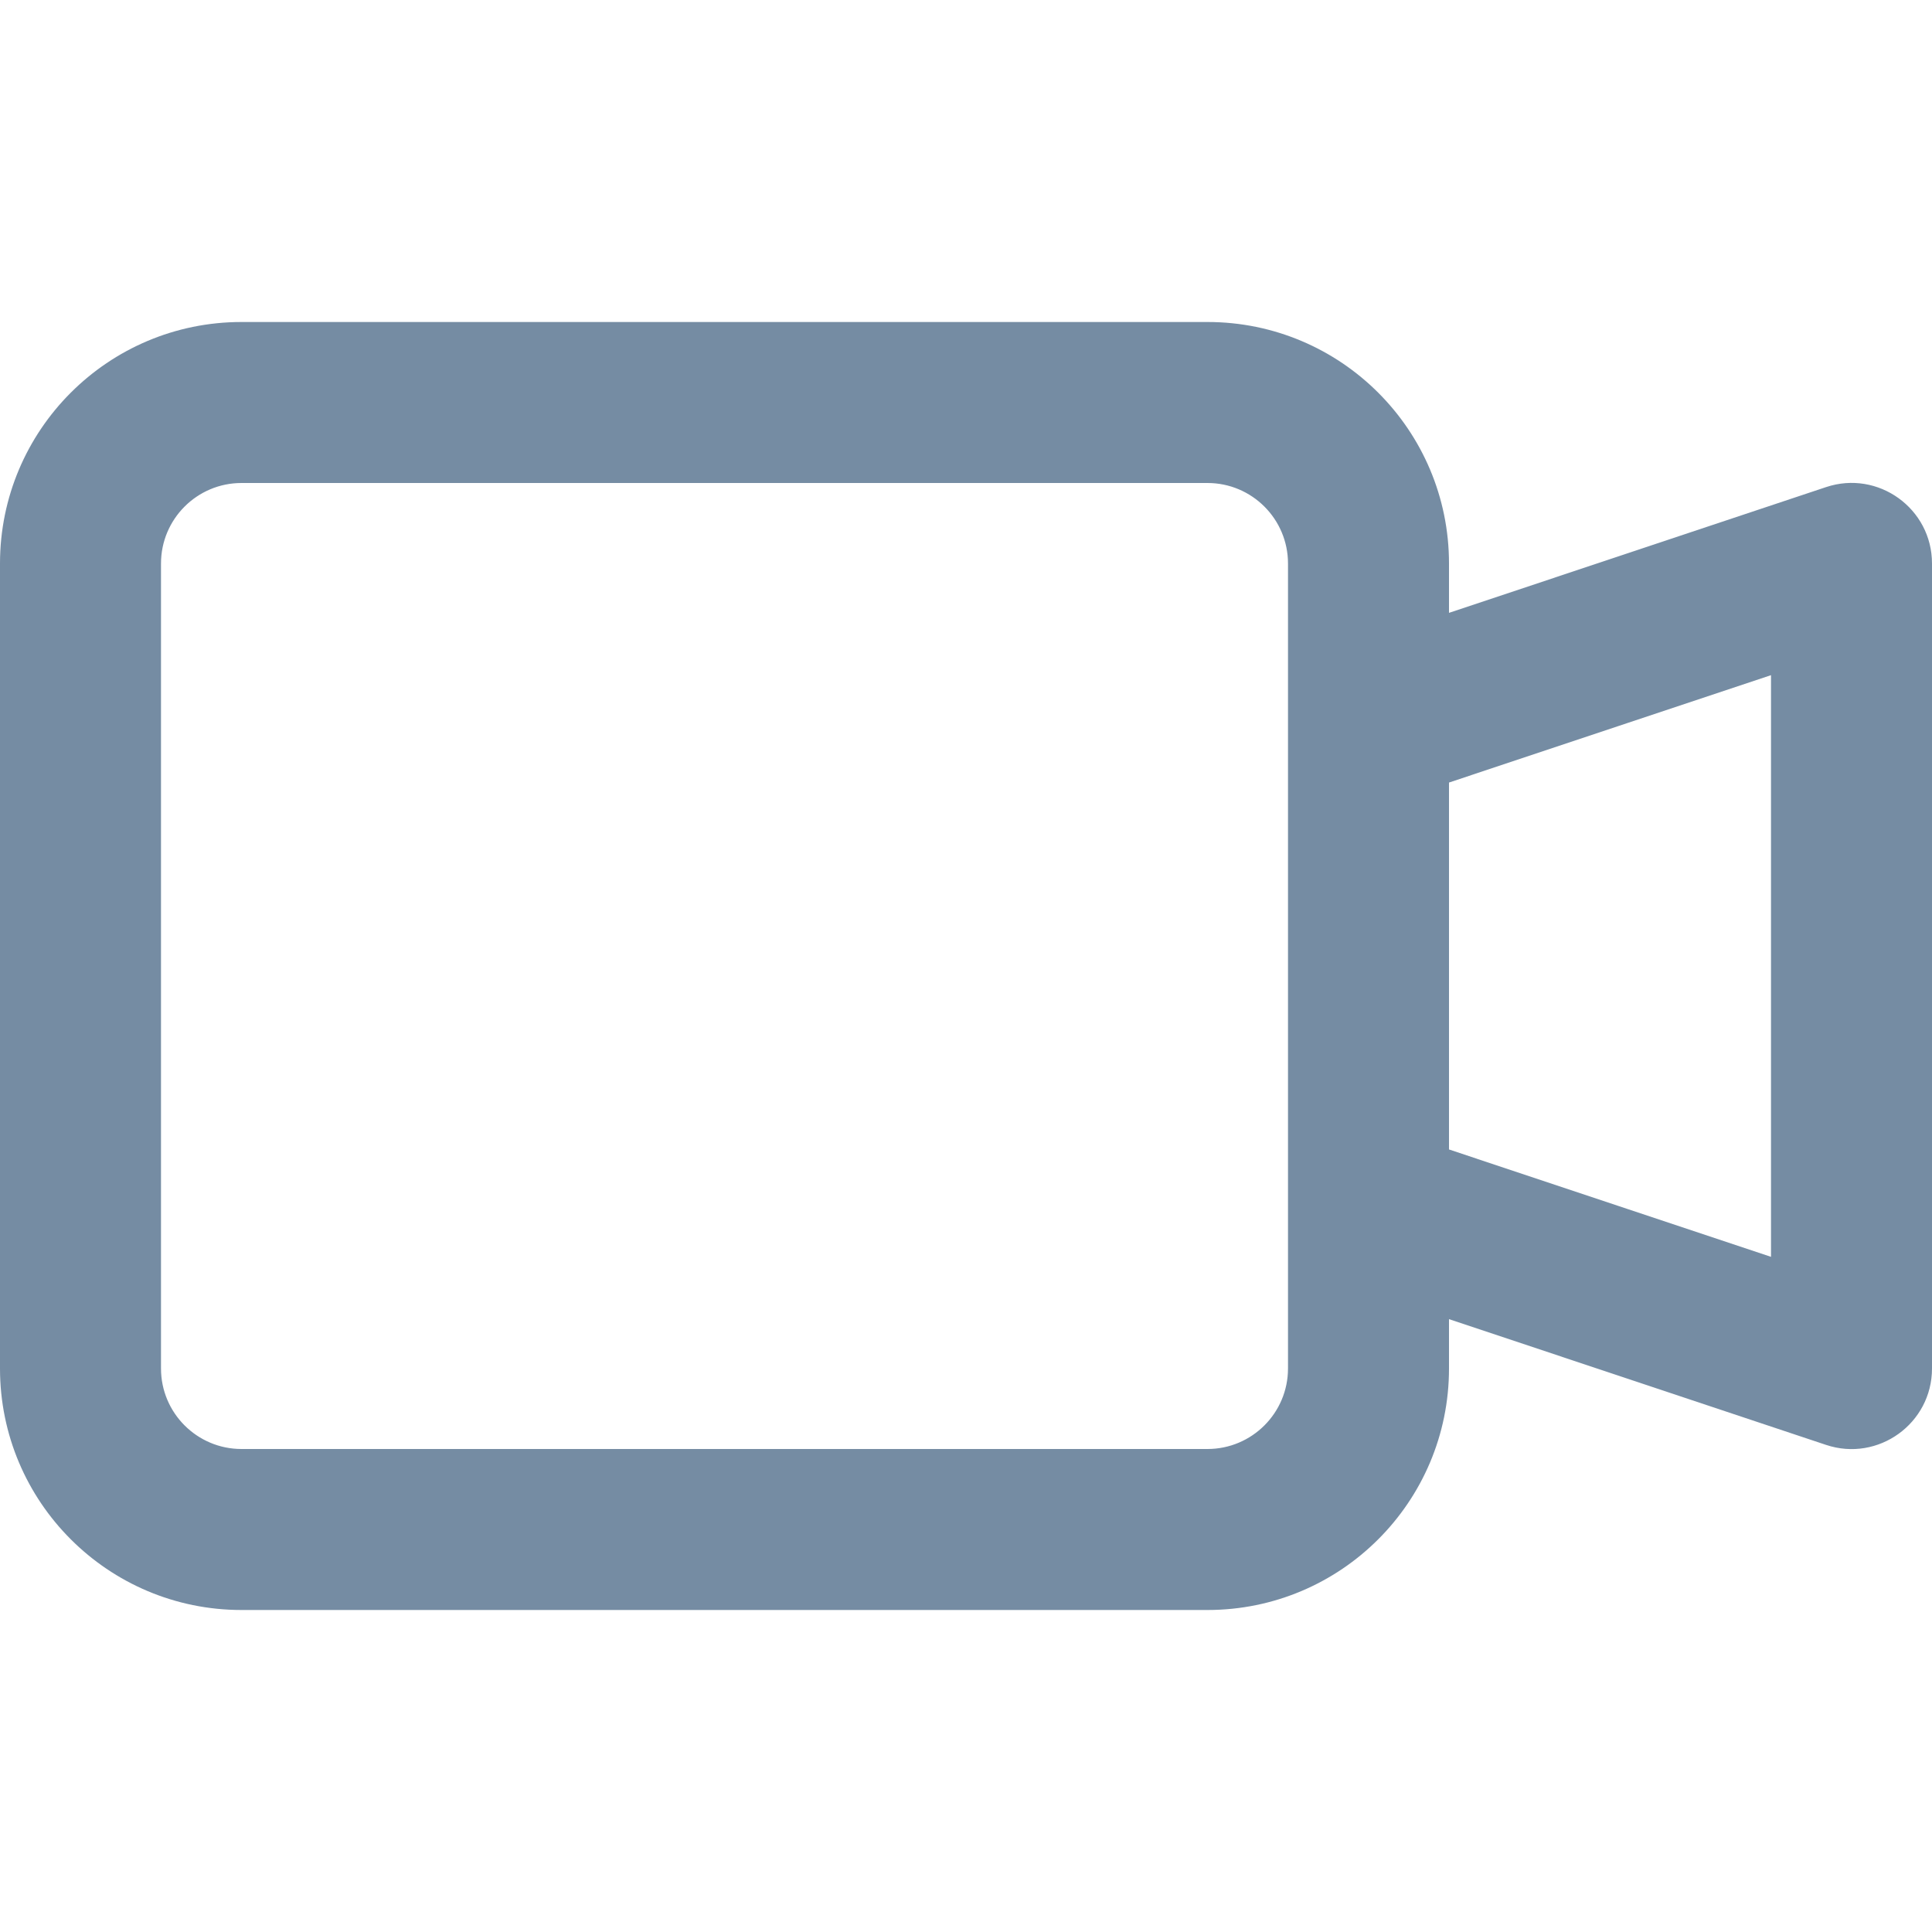
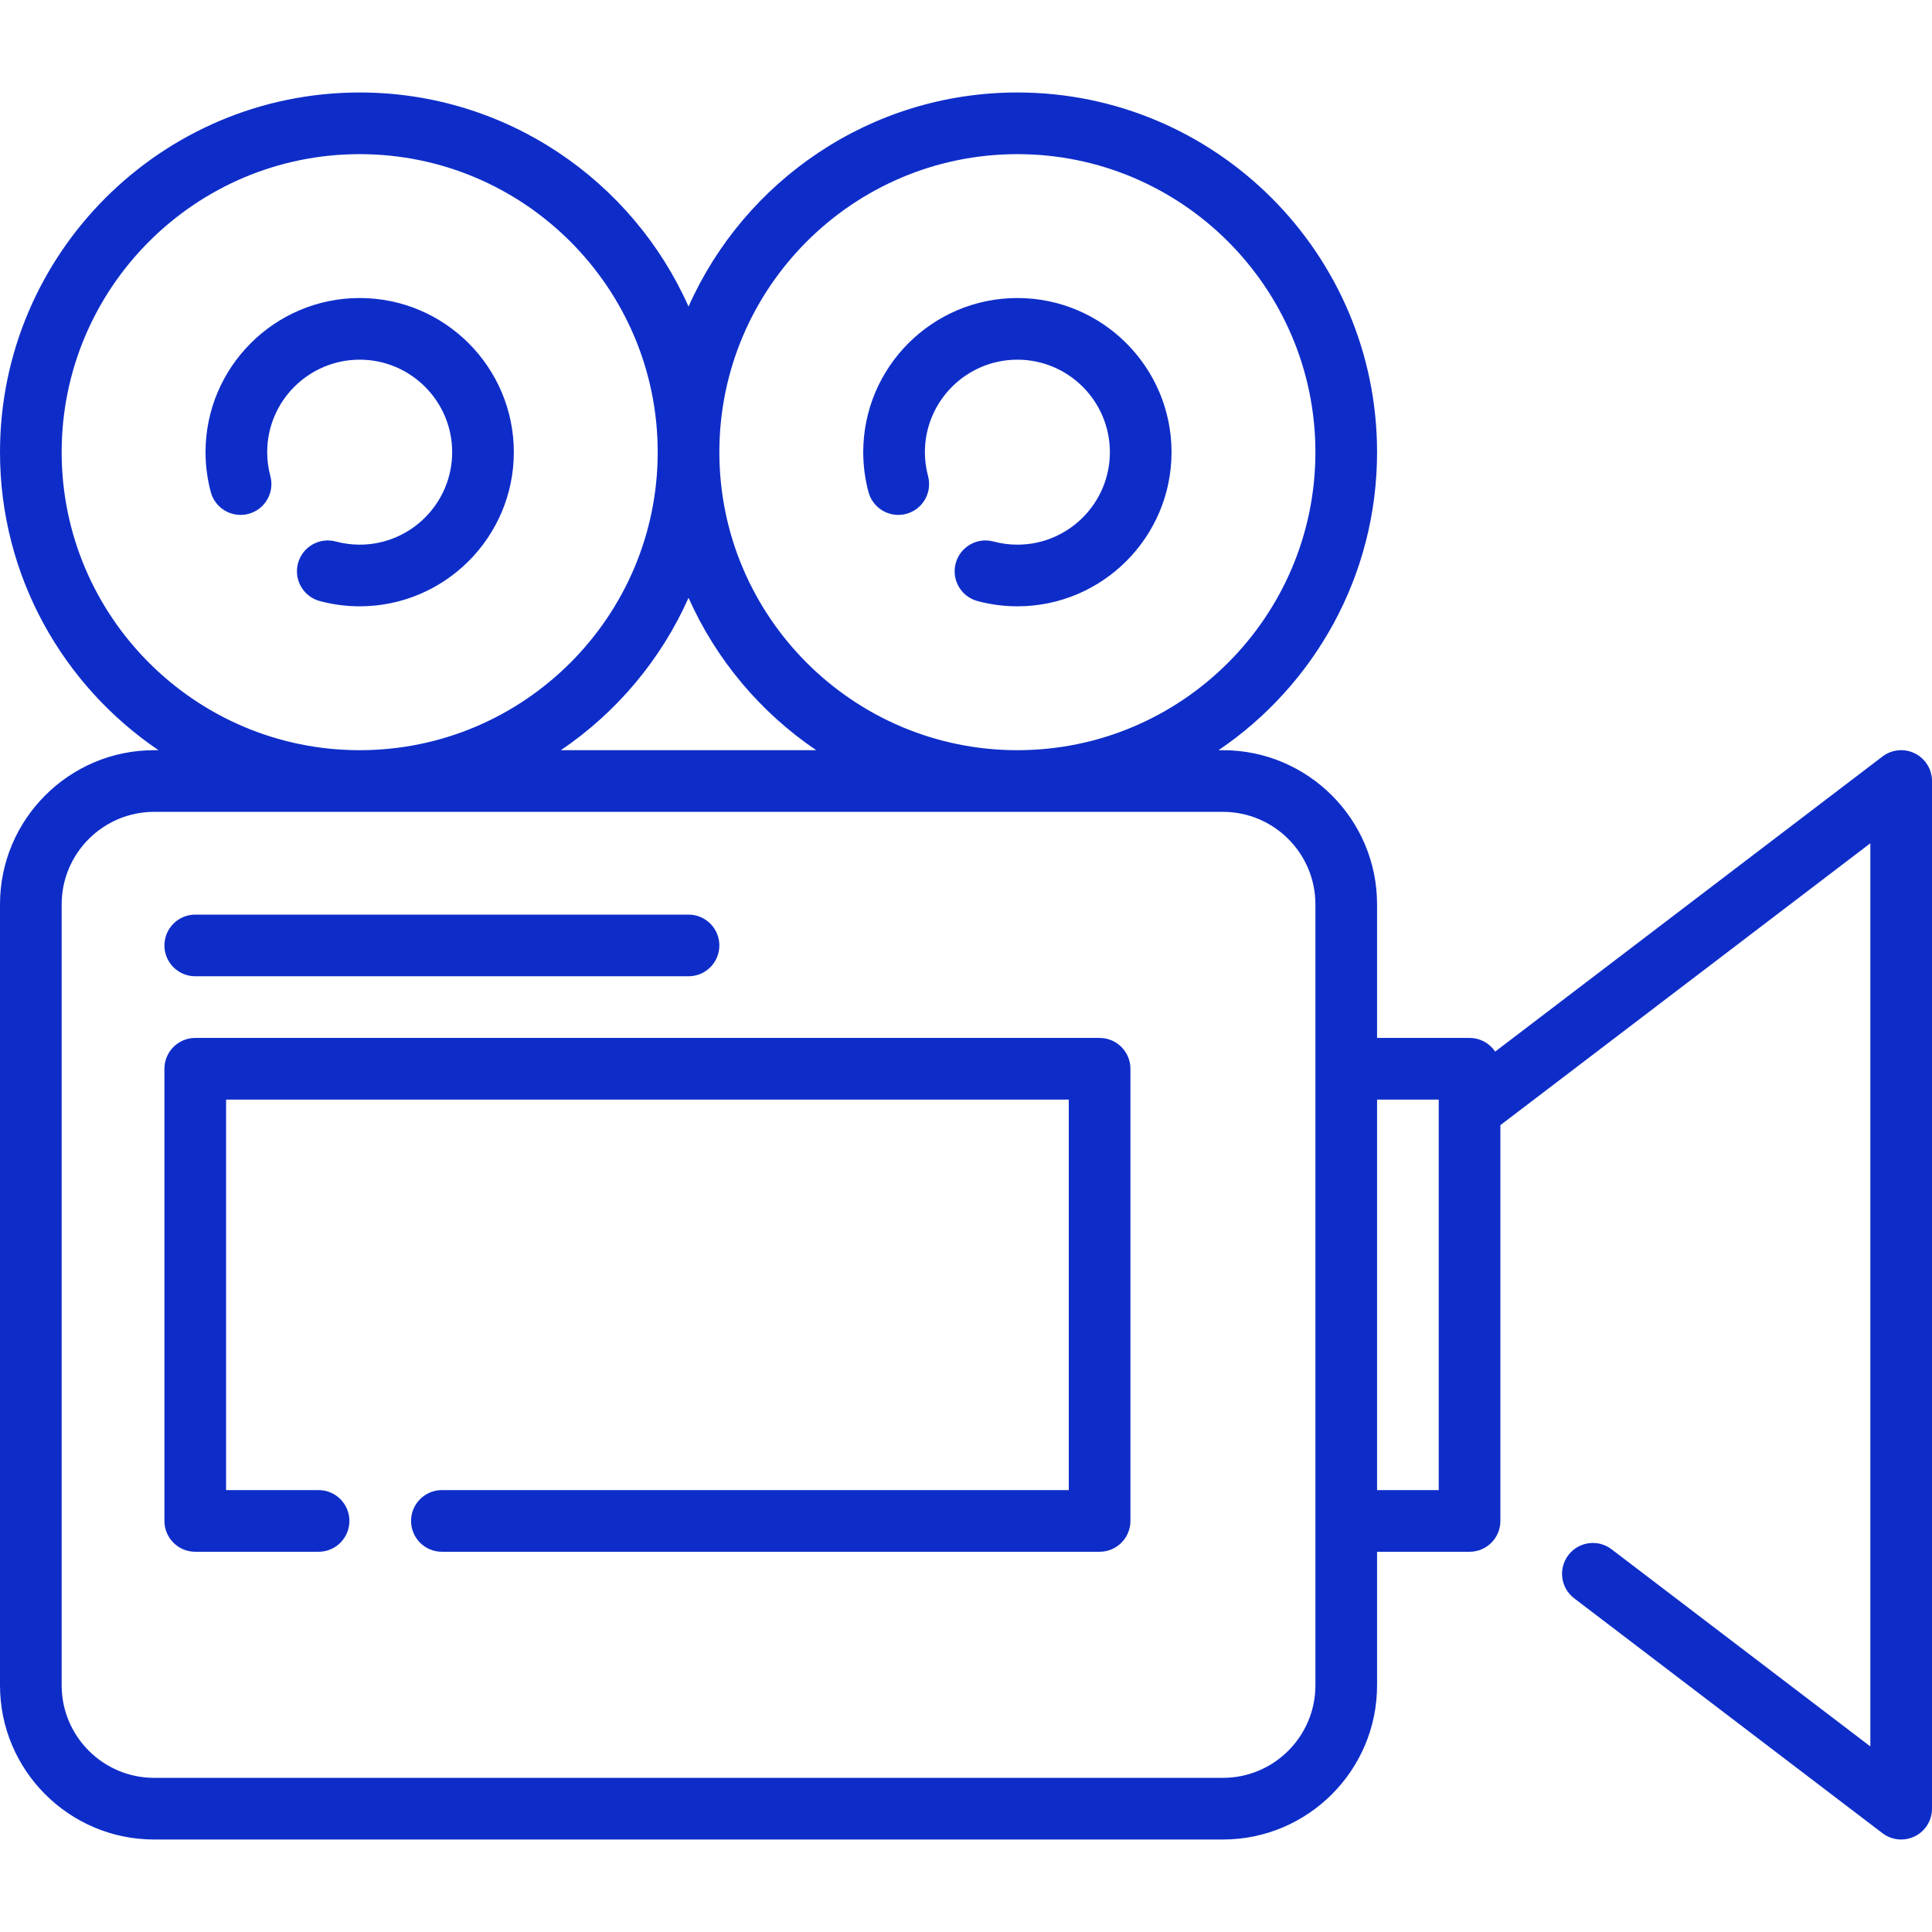
- <svg xmlns="http://www.w3.org/2000/svg" width="800px" height="800px" viewBox="0 -4 24 24" id="meteor-icon-kit__regular-video" fill="none">
-   <path fill-rule="evenodd" clip-rule="evenodd" d="M18 3.613L22.684 2.051C23.331 1.835 24 2.317 24 3V13C24 13.683 23.331 14.165 22.684 13.949L18 12.387V13C18 14.657 16.657 16 15 16H3C1.343 16 0 14.657 0 13V3C0 1.343 1.343 0 3 0H15C16.657 0 18 1.343 18 3V3.613zM18 5.721V10.279L22 11.613V4.387L18 5.721zM16 4.977V3C16 2.448 15.552 2 15 2H3C2.448 2 2 2.448 2 3V13C2 13.552 2.448 14 3 14H15C15.552 14 16 13.552 16 13V11.023C16 11.008 16 10.992 16 10.977V5.023C16 5.008 16 4.992 16 4.977z" fill="#758CA3" />
+ <svg xmlns="http://www.w3.org/2000/svg" fill="#0e2dc8" height="256px" width="256px" version="1.1" id="Layer_1" viewBox="0 0 511.999 511.999" xml:space="preserve">
+   <g id="SVGRepo_bgCarrier" stroke-width="0" />
+   <g id="SVGRepo_tracerCarrier" stroke-linecap="round" stroke-linejoin="round" />
+   <g id="SVGRepo_iconCarrier">
+     <g>
+       <g>
+         <path d="M507.456,199.656c-2.783-1.379-6.107-1.06-8.578,0.822l-102.645,78.205c-1.466-2.184-3.959-3.621-6.787-3.621h-24.511 v-35.404c0-22.526-18.325-40.851-40.851-40.851h-1.155c25.328-17.152,42.006-46.154,42.006-78.979 c0-52.56-42.76-95.319-95.319-95.319c-38.83,0-72.306,23.342-87.149,56.728C167.626,47.851,134.149,24.51,95.319,24.51 C42.76,24.51,0,67.269,0,119.829c0,32.825,16.678,61.827,42.006,78.979h-1.155C18.325,198.807,0,217.133,0,239.659v206.979 c0,22.526,18.325,40.851,40.851,40.851h283.234c22.526,0,40.851-18.325,40.851-40.851v-35.404h24.511 c4.512,0,8.17-3.657,8.17-8.17V298.174l98.043-74.699v239.347l-68.58-52.251c-3.588-2.733-8.715-2.044-11.45,1.548 c-2.734,3.588-2.043,8.715,1.547,11.45l81.701,62.249c1.451,1.106,3.196,1.671,4.952,1.671c1.235,0,2.476-0.28,3.625-0.849 c2.783-1.379,4.544-4.216,4.544-7.322V206.978C512,203.872,510.239,201.035,507.456,199.656z M269.617,40.85 c43.549,0,78.979,35.429,78.979,78.979c0,43.549-35.429,78.979-78.979,78.979c-43.549,0-78.979-35.429-78.979-78.979 C190.638,76.279,226.068,40.85,269.617,40.85z M216.304,198.807h-67.671c14.734-9.977,26.537-23.969,33.836-40.388 C189.767,174.838,201.569,188.83,216.304,198.807z M16.34,119.829c0-43.549,35.429-78.979,78.979-78.979 c43.549,0,78.979,35.429,78.979,78.979c0,43.549-35.429,78.979-78.979,78.979S16.34,163.378,16.34,119.829z M348.596,446.637 c0,13.515-10.995,24.511-24.511,24.511H40.851c-13.516,0-24.511-10.996-24.511-24.511V239.659 c0-13.515,10.995-24.511,24.511-24.511h283.234c13.516,0,24.511,10.996,24.511,24.511V446.637z M381.277,394.893h-16.34V291.403 h16.34V394.893z" />
+       </g>
+     </g>
+     <g>
+       <g>
+         <path d="M182.468,242.382H51.745c-4.512,0-8.17,3.657-8.17,8.17c0,4.513,3.658,8.17,8.17,8.17h130.723 c4.512,0,8.17-3.657,8.17-8.17C190.638,246.039,186.98,242.382,182.468,242.382z" />
+       </g>
+     </g>
+     <g>
+       <g>
+         <path d="M291.404,275.063H51.745c-4.512,0-8.17,3.657-8.17,8.17v119.83c0,4.513,3.658,8.17,8.17,8.17h32.681 c4.512,0,8.17-3.657,8.17-8.17s-3.658-8.17-8.17-8.17H59.915V291.403h223.319v103.489H117.106c-4.512,0-8.17,3.657-8.17,8.17 s3.658,8.17,8.17,8.17h174.298c4.512,0,8.17-3.657,8.17-8.17v-119.83C299.574,278.72,295.916,275.063,291.404,275.063z" />
+       </g>
+     </g>
+     <g>
+       <g>
+         <path d="M269.617,78.978c-22.526,0-40.851,18.325-40.851,40.851c0,3.565,0.469,7.123,1.394,10.573 c1.17,4.36,5.656,6.946,10.008,5.775c4.359-1.169,6.944-5.651,5.775-10.009c-0.554-2.069-0.837-4.202-0.837-6.339 c0-13.515,10.995-24.511,24.511-24.511s24.511,10.996,24.511,24.511c0,13.515-10.995,24.511-24.511,24.511 c-2.134,0-4.268-0.282-6.341-0.838c-4.357-1.17-8.839,1.418-10.007,5.777c-1.169,4.359,1.418,8.838,5.776,10.007 c3.452,0.926,7.01,1.394,10.572,1.394c22.526,0,40.851-18.325,40.851-40.851S292.143,78.978,269.617,78.978z" />
+       </g>
+     </g>
+     <g>
+       <g>
+         <path d="M95.319,78.978c-22.525,0-40.851,18.325-40.851,40.851c0,3.565,0.47,7.123,1.394,10.573 c1.17,4.36,5.655,6.946,10.008,5.775c4.359-1.169,6.944-5.651,5.775-10.009c-0.554-2.069-0.837-4.202-0.837-6.339 c0-13.515,10.995-24.511,24.511-24.511s24.511,10.996,24.511,24.511c0,13.515-10.995,24.511-24.511,24.511 c-2.134,0-4.268-0.282-6.341-0.838c-4.359-1.17-8.838,1.418-10.007,5.777s1.418,8.838,5.776,10.007 c3.452,0.926,7.01,1.394,10.572,1.394c22.526,0,40.851-18.325,40.851-40.851S117.845,78.978,95.319,78.978z" />
+       </g>
+     </g>
+   </g>
</svg>
